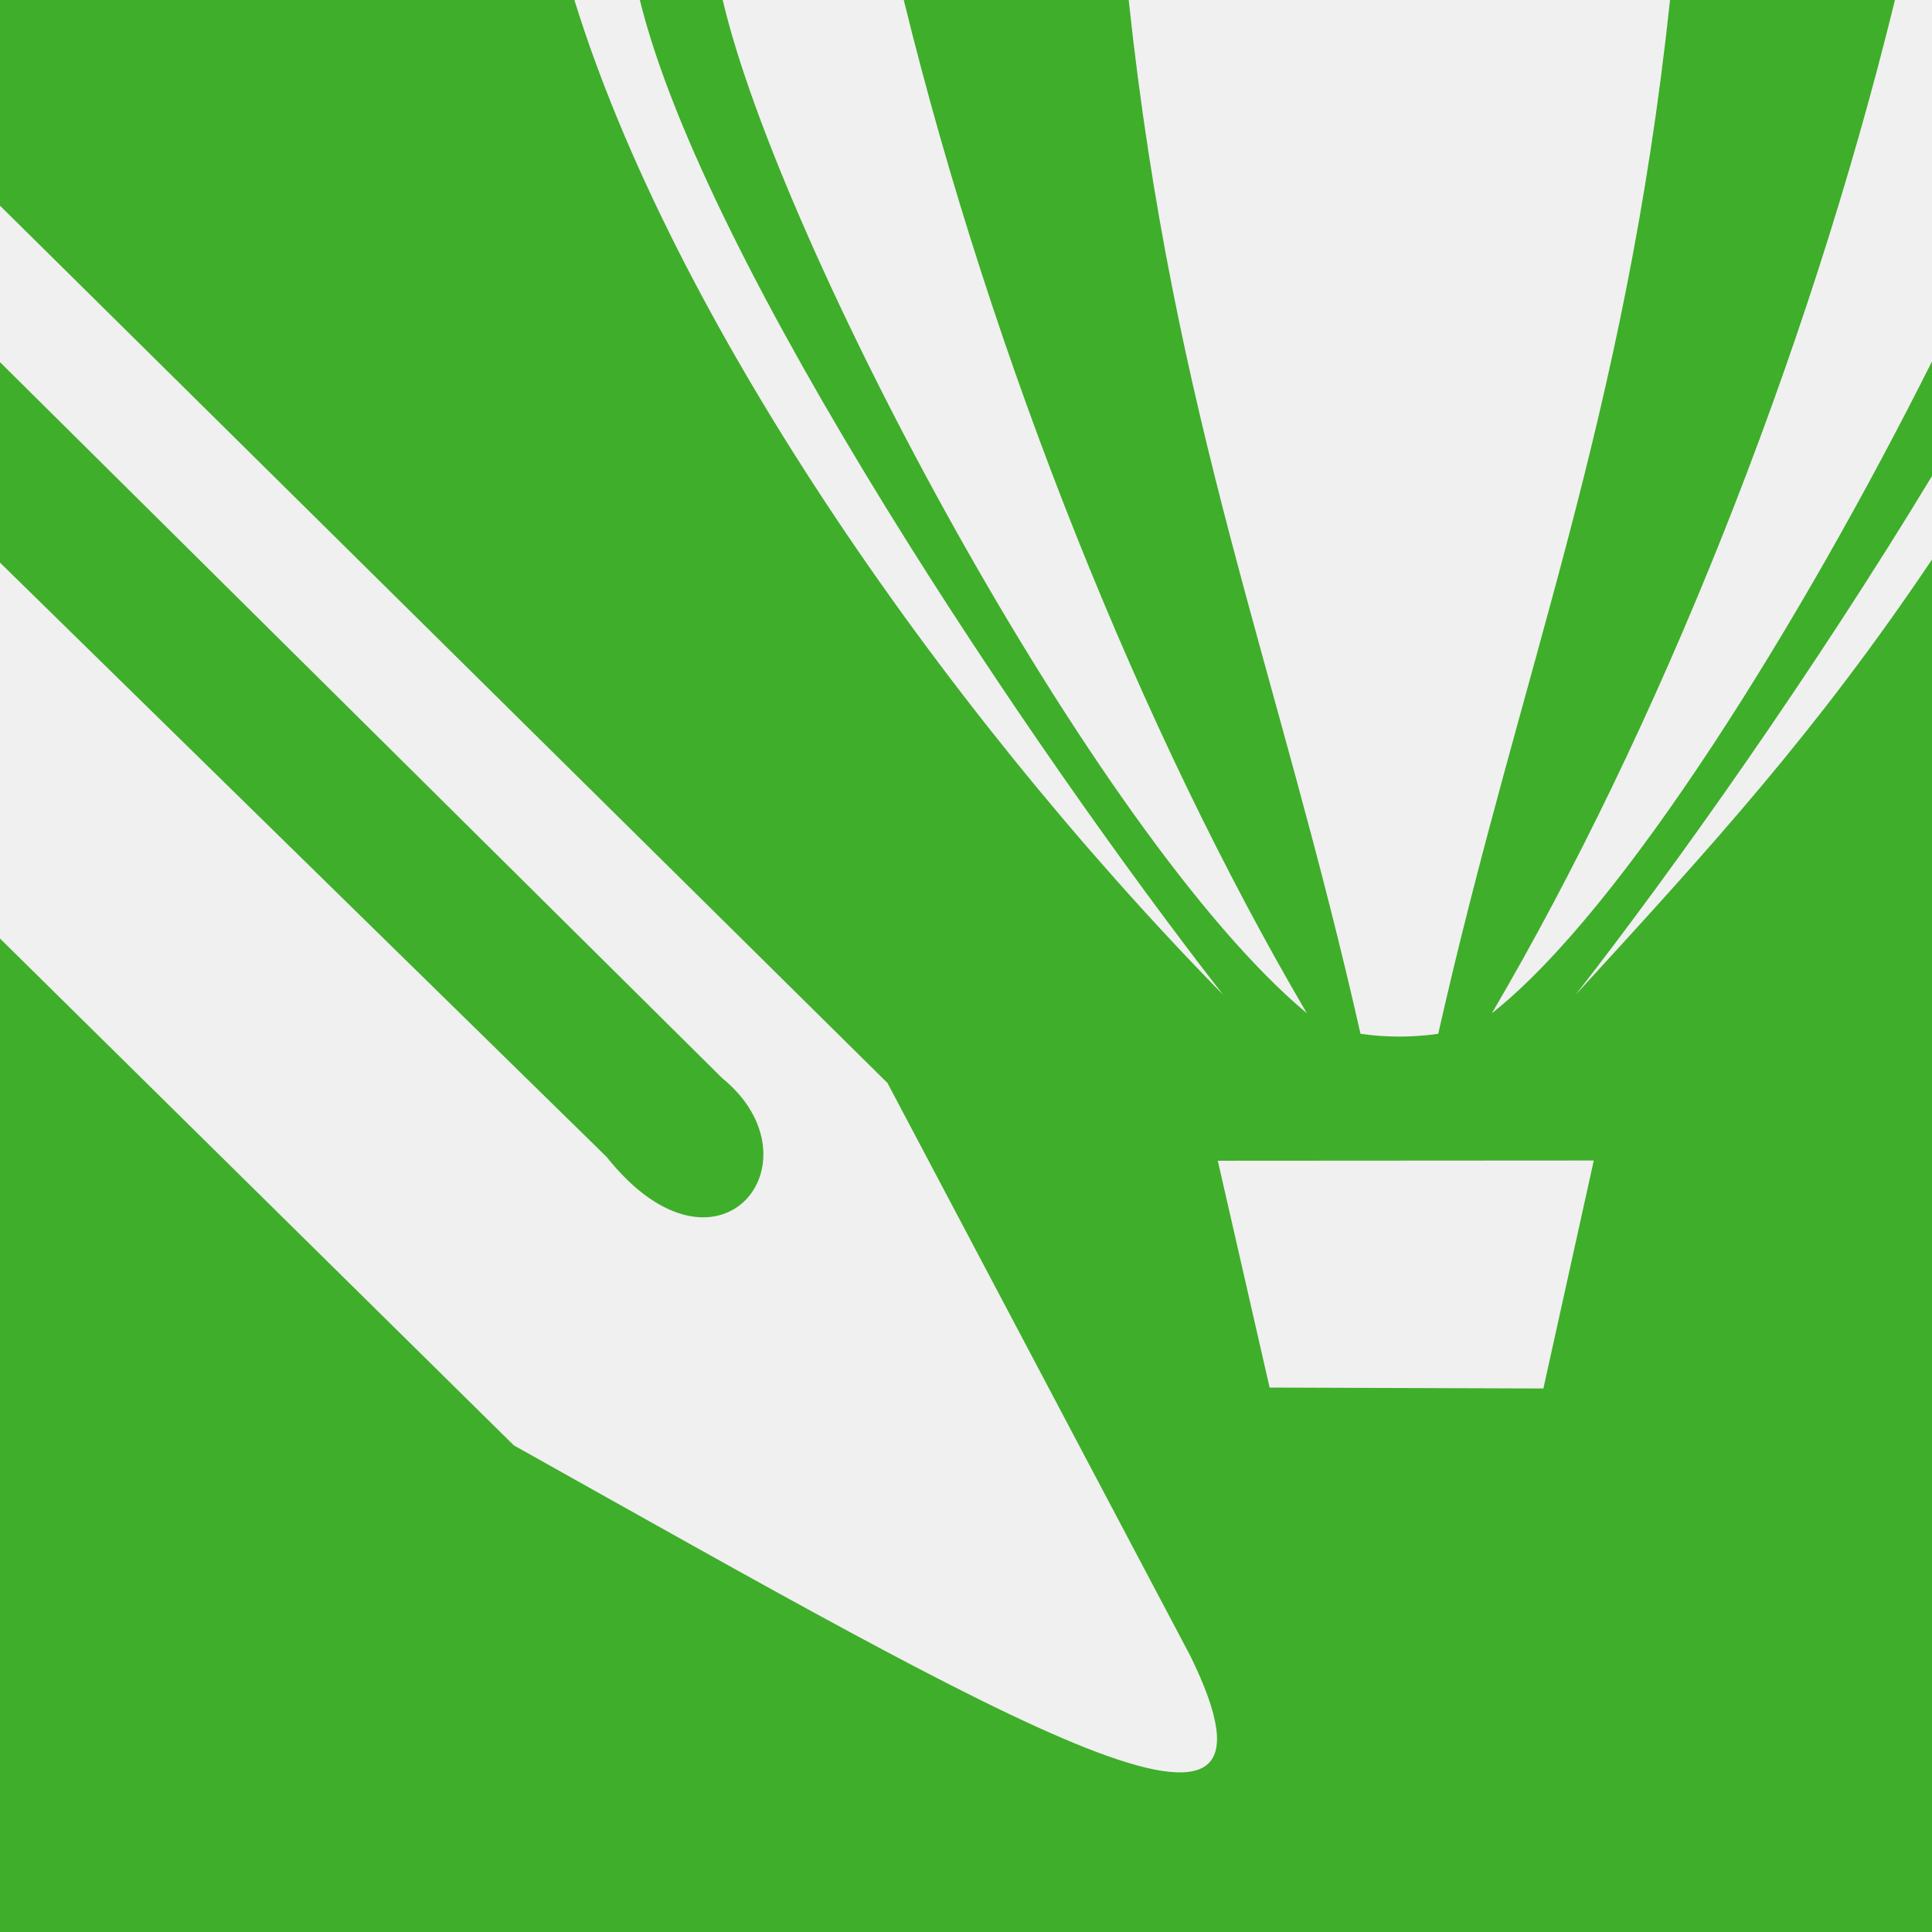
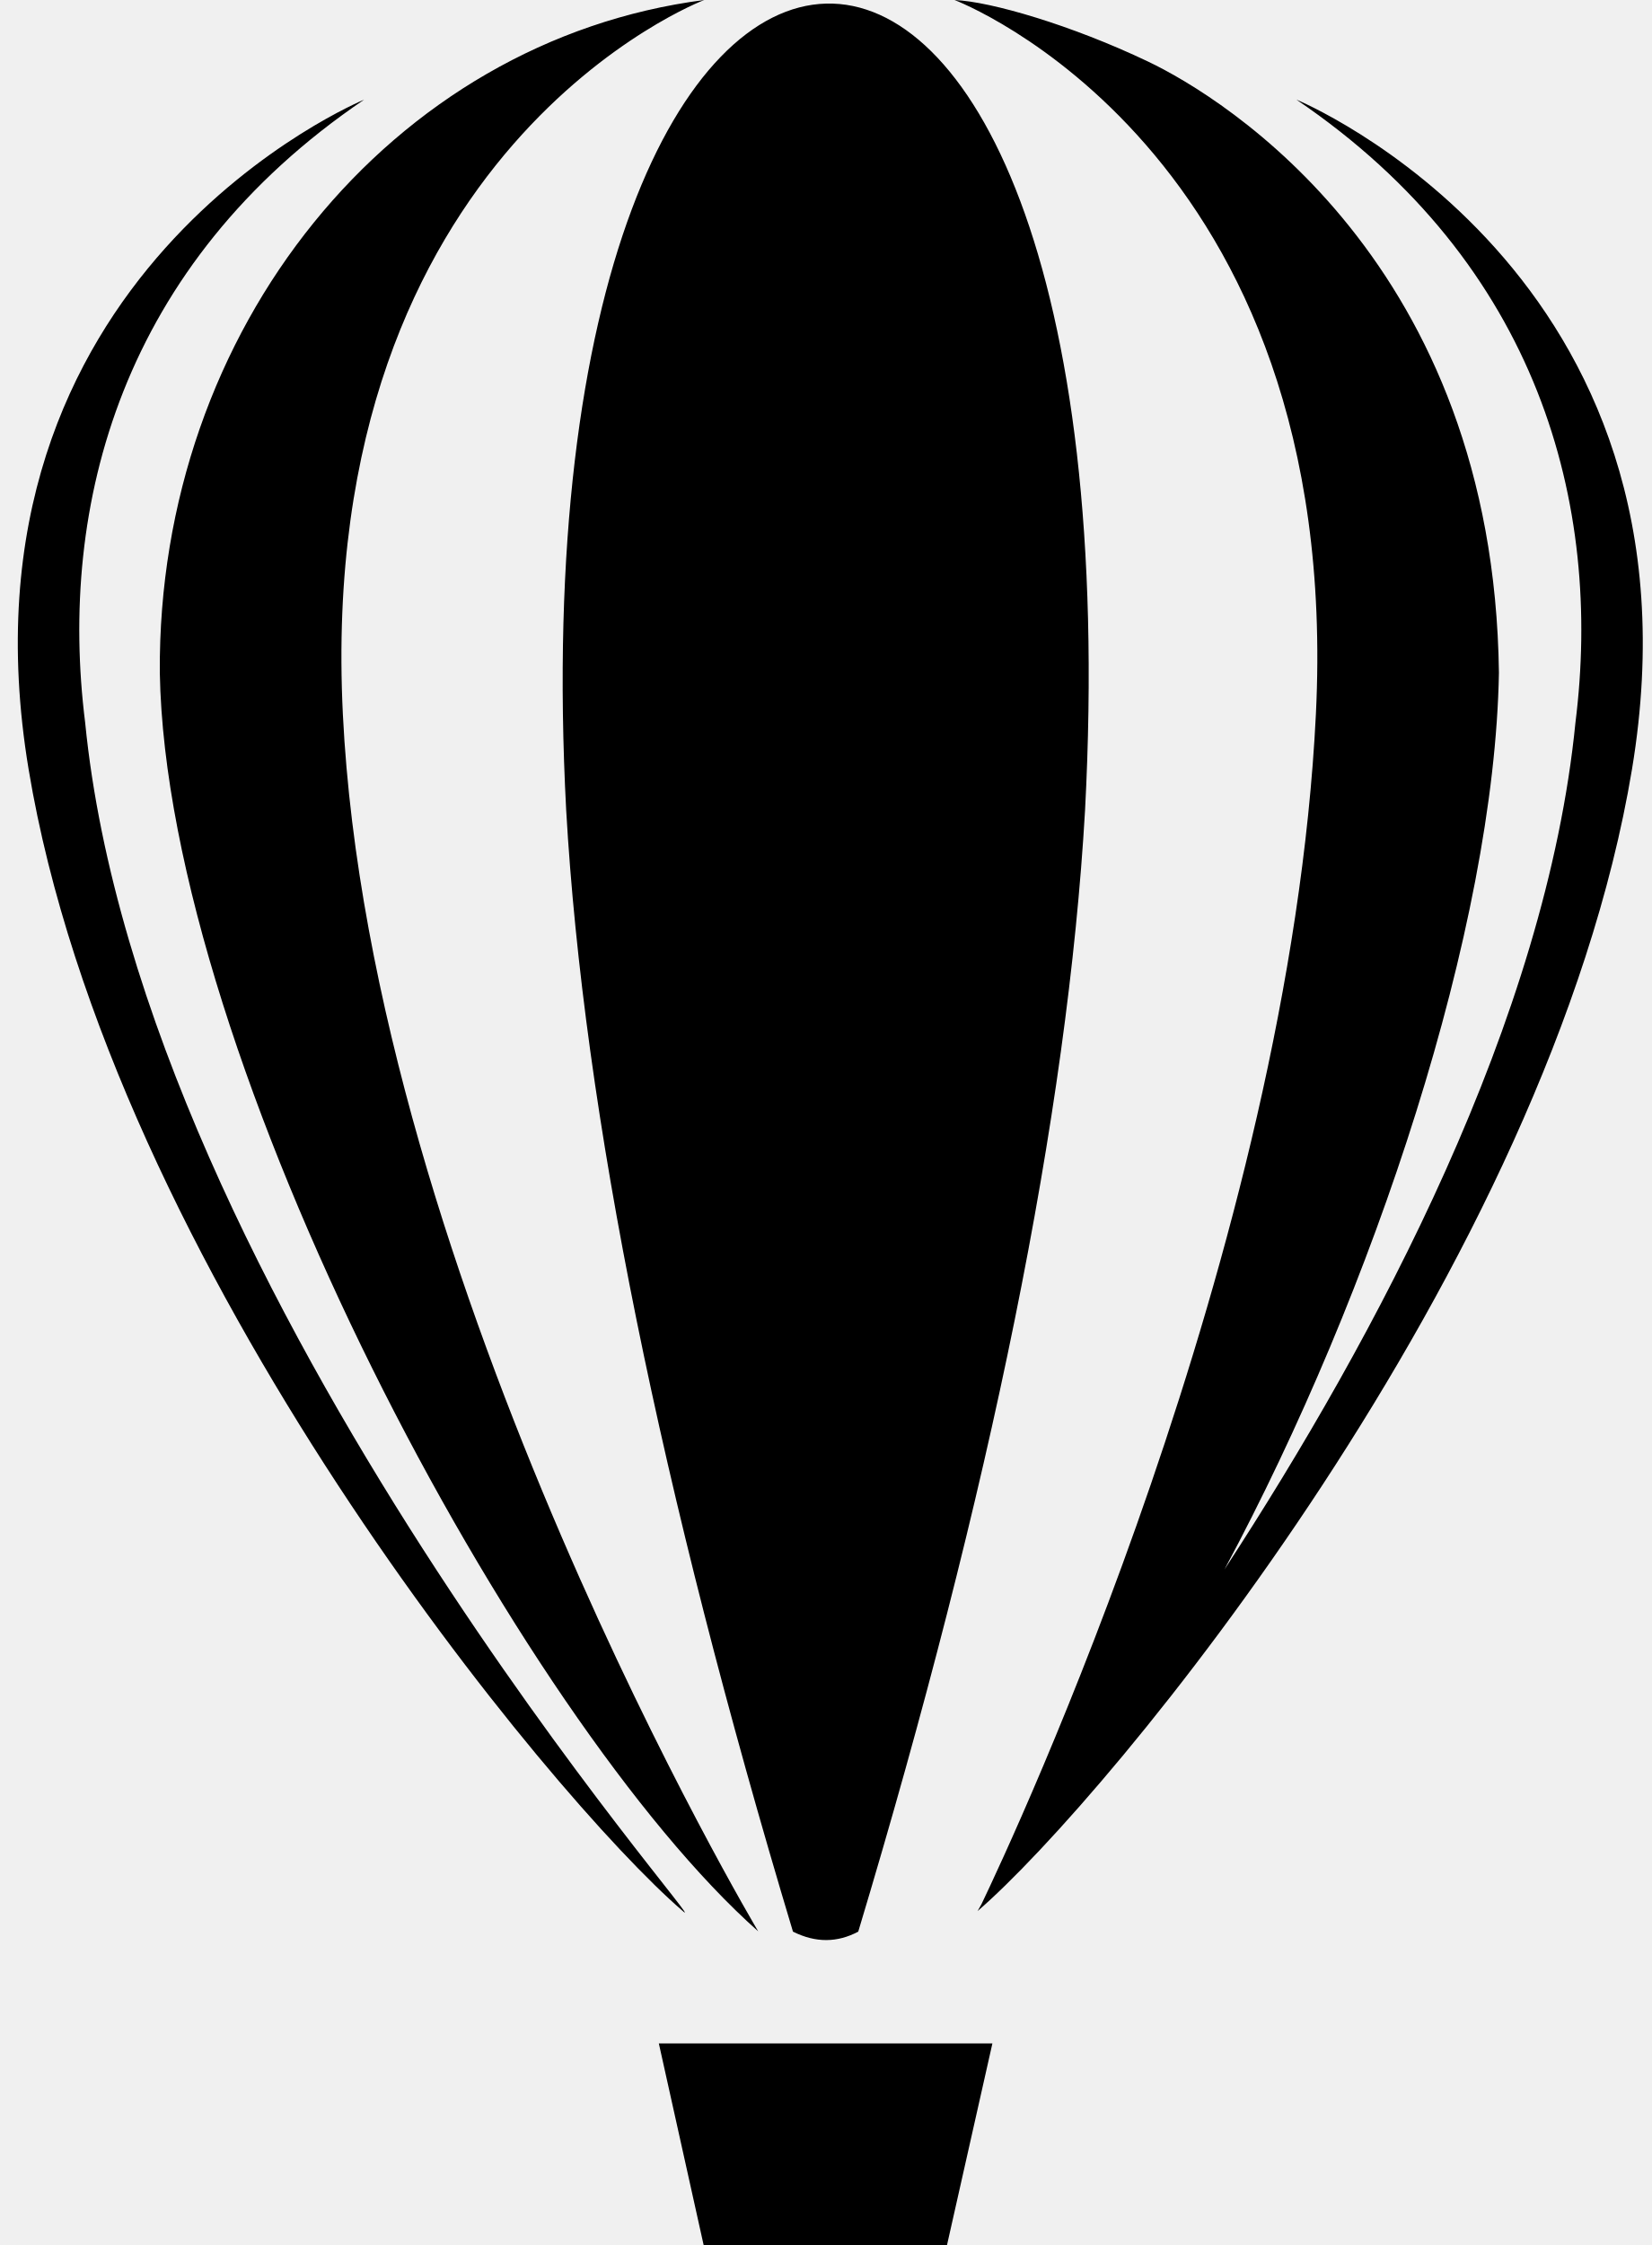
- <svg xmlns="http://www.w3.org/2000/svg" width="140" height="140" viewBox="0 0 140 140" fill="none">
-   <path fill-rule="evenodd" clip-rule="evenodd" d="M43.961 83.837L0 40.77V26.244L52.334 78.127C59.727 84.166 52.021 93.954 43.961 83.837ZM108.105 73.425C120.027 53.123 130.911 26.143 137.315 0H121.017C117.762 30.513 110.175 48.52 104.22 74.913C102.352 75.181 100.455 75.181 98.587 74.913C92.631 48.52 85.044 30.513 81.79 0H65.491C71.895 26.143 82.779 53.123 94.701 73.425C79.302 60.574 56.489 17.672 52.371 0H46.365C51.087 19.207 74.862 54.431 88.631 72.086C67.644 50.644 48.649 22.72 41.623 0H0V14.905L64.311 78.478L86.268 120.017C94.883 137.625 73.828 125.229 37.235 104.738L0 68.01V140H140V40.544C131.6 53.038 124.188 61.157 114.175 72.086C121.424 62.791 131.445 48.628 140 34.495V26.188C130.584 44.962 117.643 65.886 108.105 73.425M115.492 84.094L88.246 84.111L92.001 100.548L111.84 100.615L115.492 84.094Z" fill="#3FAE2A" />
+ <svg xmlns="http://www.w3.org/2000/svg" width="78" height="106" viewBox="0 0 78 106" fill="none">
+   <g clip-path="url(#clip0_85_47)">
+     <path fill-rule="evenodd" clip-rule="evenodd" d="M31.114 96.484H46.866L44.723 106H33.229L31.114 96.484ZM26.738 38.249C27.558 52.561 31.201 70.446 37.448 91.204C38.528 91.745 39.554 91.724 40.531 91.204C46.776 70.453 50.42 52.572 51.241 38.263C53.944 -13.25 24.097 -11.801 26.738 38.249ZM33.257 0C33.257 0 14.868 6.96 16.192 33.728C17.515 60.496 35.806 91.19 35.806 91.19C24.546 81.2 7.868 50.078 7.547 31.765C7.431 15.527 18.486 1.911 33.257 0ZM4.021 34.115C6.709 61.295 34.431 92.239 32.218 90.209C26.045 84.885 5.258 59.818 1.352 36.329C-2.554 12.839 17.198 4.704 17.198 4.704C5.733 12.477 2.734 23.853 4.021 34.115M46.348 89.912C47.856 86.769 60.896 58.944 62.143 33.728C63.466 6.96 45.078 0 45.078 0C46.792 0.073 50.608 1.186 54.21 2.903C57.812 4.619 70.54 12.44 70.787 31.765C70.576 43.795 64.893 60.929 57.826 74.103C64.984 63.125 73.016 48.12 74.401 34.115C75.688 23.853 72.689 12.477 61.223 4.704C61.223 4.704 80.975 12.839 77.07 36.329C73.163 59.818 52.339 84.91 46.166 90.234L46.348 89.912Z" fill="black" />
+   </g>
+   <defs>
+     <clipPath id="clip0_85_47">
+       <rect width="76.81" height="106" fill="white" transform="translate(0.840088)" />
+     </clipPath>
+   </defs>
</svg>
